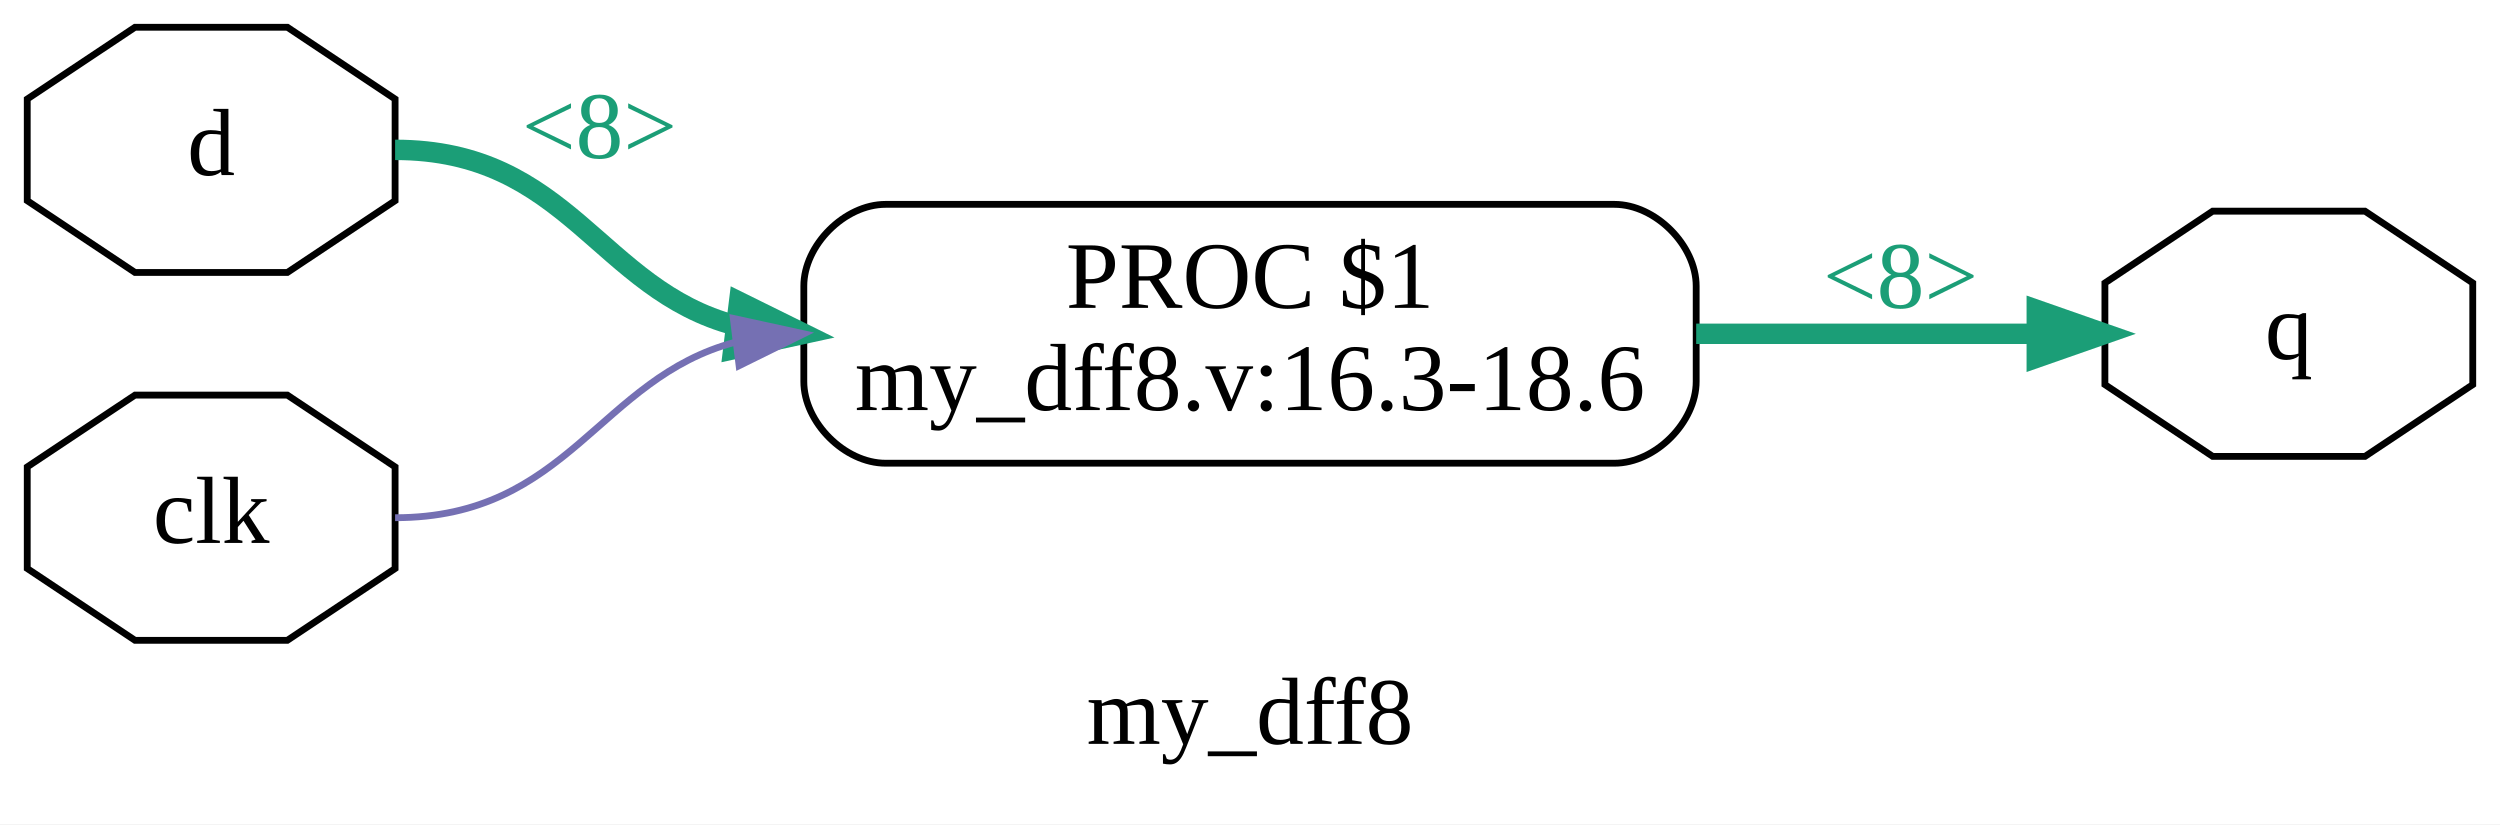
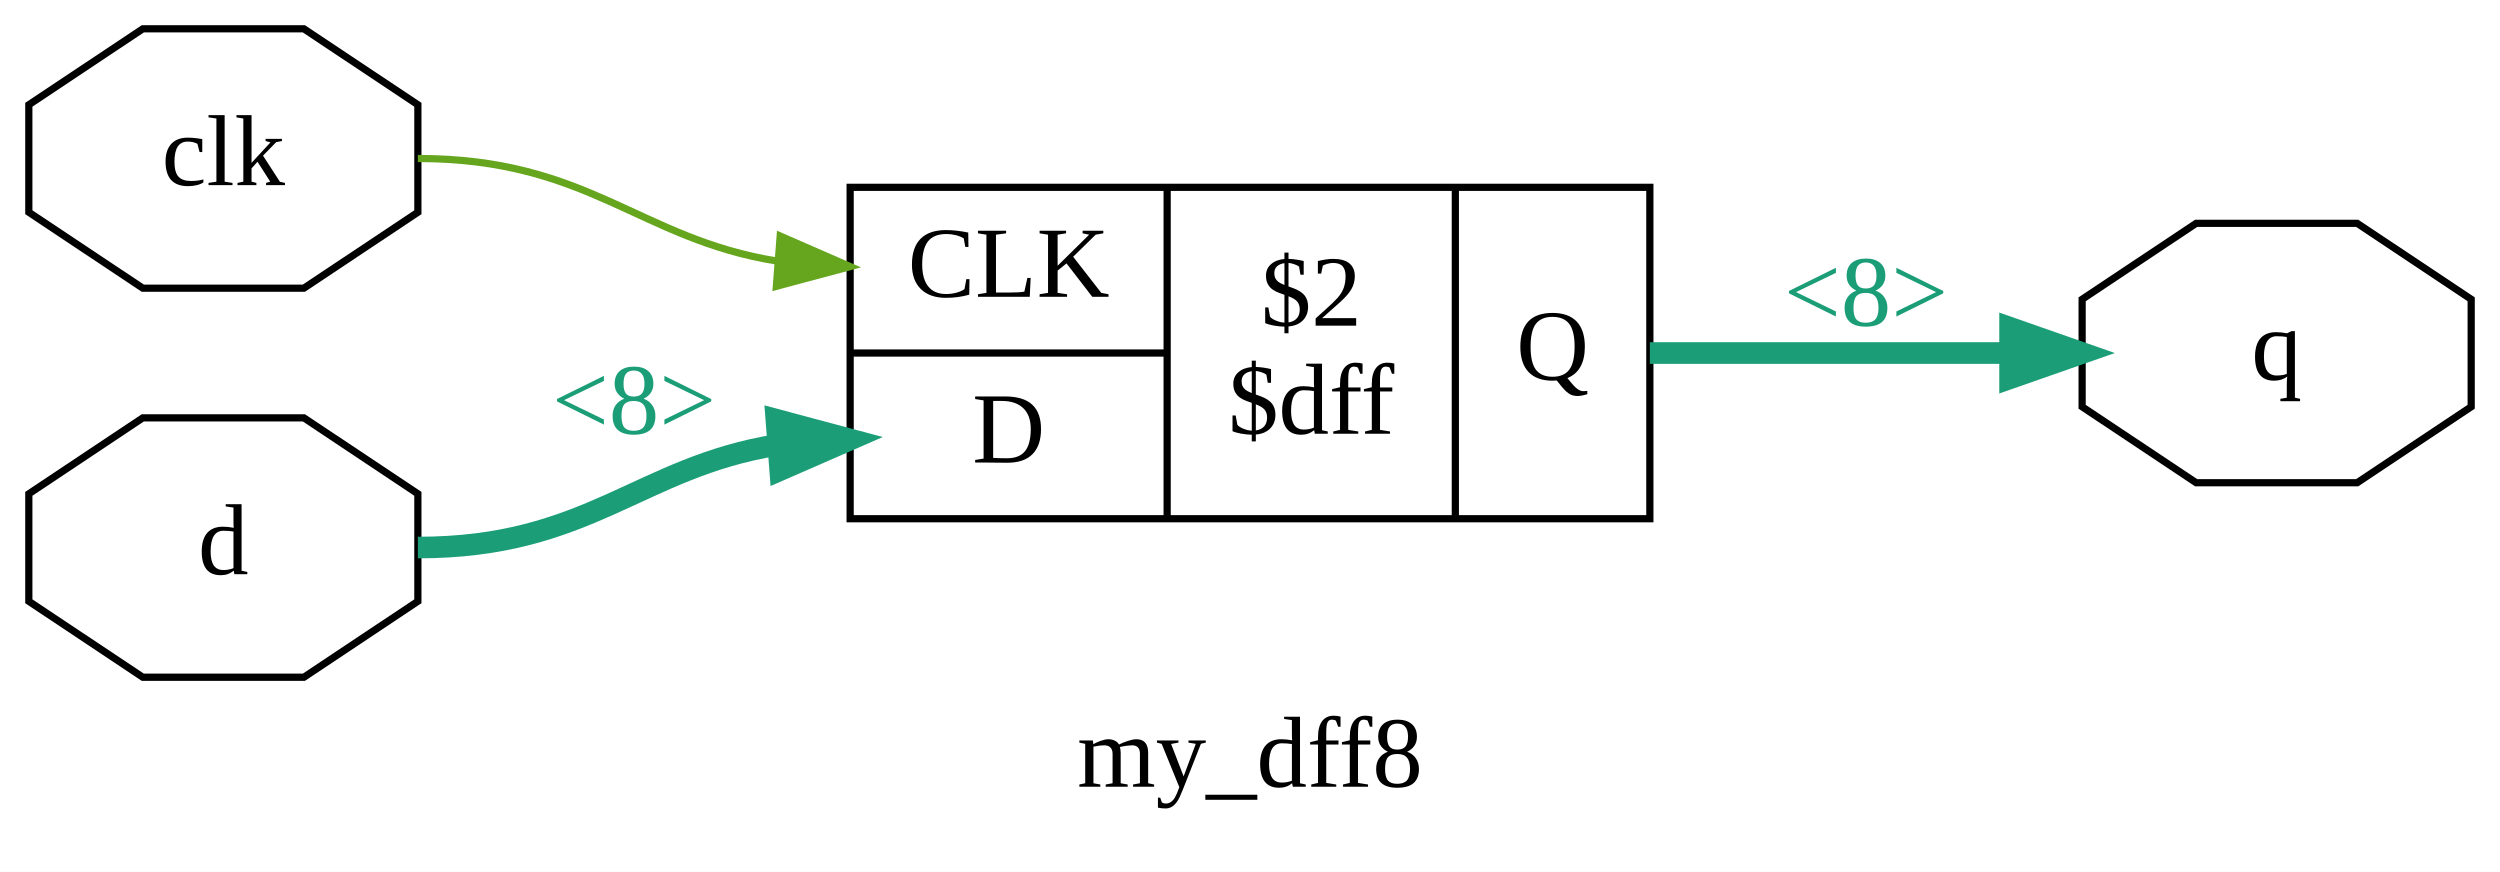
- <svg xmlns="http://www.w3.org/2000/svg" width="367pt" height="121pt" viewBox="0.00 0.00 367.00 121.00">
+ <svg xmlns="http://www.w3.org/2000/svg" width="347pt" height="121pt" viewBox="0.00 0.00 347.00 121.00">
  <g id="graph0" class="graph" transform="scale(1 1) rotate(0) translate(4 117)">
-     <polygon fill="white" stroke="transparent" points="-4,4 -4,-117 363,-117 363,4 -4,4" />
-     <text text-anchor="middle" x="179.5" y="-7.8" font-family="Times New Roman,serif" font-size="14.00">my_dff8</text>
+     <polygon fill="white" stroke="transparent" points="-4,4 -4,-117 343,-117 343,4 -4,4" />
+     <text text-anchor="middle" x="169.5" y="-7.8" font-family="Times New Roman,serif" font-size="14.00">my_dff8</text>
    <g id="node1" class="node">
-       <polygon fill="none" stroke="black" points="359,-60.54 359,-75.46 343.18,-86 320.82,-86 305,-75.46 305,-60.54 320.82,-50 343.18,-50 359,-60.54" />
-       <text text-anchor="middle" x="332" y="-64.3" font-family="Times New Roman,serif" font-size="14.00">q</text>
+       <polygon fill="none" stroke="black" points="54,-87.54 54,-102.46 38.18,-113 15.82,-113 0,-102.46 0,-87.54 15.82,-77 38.18,-77 54,-87.54" />
+       <text text-anchor="middle" x="27" y="-91.3" font-family="Times New Roman,serif" font-size="14.00">clk</text>
+     </g>
+     <g id="node4" class="node">
+       <polygon fill="none" stroke="black" points="114,-45 114,-91 225,-91 225,-45 114,-45" />
+       <text text-anchor="middle" x="136" y="-75.8" font-family="Times New Roman,serif" font-size="14.00">CLK</text>
+       <polyline fill="none" stroke="black" points="114,-68 158,-68 " />
+       <text text-anchor="middle" x="136" y="-52.8" font-family="Times New Roman,serif" font-size="14.00">D</text>
+       <polyline fill="none" stroke="black" points="158,-45 158,-91 " />
+       <text text-anchor="middle" x="178" y="-71.8" font-family="Times New Roman,serif" font-size="14.00">$2</text>
+       <text text-anchor="middle" x="178" y="-56.8" font-family="Times New Roman,serif" font-size="14.00">$dff</text>
+       <polyline fill="none" stroke="black" points="198,-45 198,-91 " />
+       <text text-anchor="middle" x="211.5" y="-64.3" font-family="Times New Roman,serif" font-size="14.00">Q</text>
+     </g>
+     <g id="edge1" class="edge">
+       <path fill="none" stroke="#66a61e" d="M54,-95C77.73,-95 84.72,-83.82 103.87,-80.76" />
+       <polygon fill="#66a61e" stroke="#66a61e" points="104.29,-84.24 114,-80 103.76,-77.26 104.29,-84.24" />
    </g>
    <g id="node2" class="node">
-       <polygon fill="none" stroke="black" points="54,-87.54 54,-102.46 38.18,-113 15.82,-113 0,-102.46 0,-87.54 15.82,-77 38.18,-77 54,-87.54" />
-       <text text-anchor="middle" x="27" y="-91.3" font-family="Times New Roman,serif" font-size="14.00">d</text>
-     </g>
-     <g id="node4" class="node">
-       <path fill="none" stroke="black" d="M233,-87C233,-87 126,-87 126,-87 120,-87 114,-81 114,-75 114,-75 114,-61 114,-61 114,-55 120,-49 126,-49 126,-49 233,-49 233,-49 239,-49 245,-55 245,-61 245,-61 245,-75 245,-75 245,-81 239,-87 233,-87" />
-       <text text-anchor="middle" x="179.5" y="-71.8" font-family="Times New Roman,serif" font-size="14.00">PROC $1</text>
-       <text text-anchor="middle" x="179.5" y="-56.8" font-family="Times New Roman,serif" font-size="14.00">my_dff8.v:16.3-18.6</text>
+       <polygon fill="none" stroke="black" points="54,-33.54 54,-48.46 38.18,-59 15.82,-59 0,-48.46 0,-33.54 15.82,-23 38.18,-23 54,-33.54" />
+       <text text-anchor="middle" x="27" y="-37.3" font-family="Times New Roman,serif" font-size="14.00">d</text>
    </g>
    <g id="edge2" class="edge">
-       <path fill="none" stroke="#1b9e77" stroke-width="3" d="M54,-95C79.47,-95 83.91,-74.51 103.95,-69.23" />
-       <polygon fill="#1b9e77" stroke="#1b9e77" stroke-width="3" points="104.5,-72.69 114,-68 103.65,-65.74 104.5,-72.69" />
-       <text text-anchor="middle" x="84" y="-93.8" font-family="Times New Roman,serif" font-size="14.00" fill="#1b9e77">&lt;8&gt;</text>
+       <path fill="none" stroke="#1b9e77" stroke-width="3" d="M54,-41C77.73,-41 84.72,-52.18 103.87,-55.24" />
+       <polygon fill="#1b9e77" stroke="#1b9e77" stroke-width="3" points="103.76,-58.74 114,-56 104.29,-51.76 103.76,-58.74" />
+       <text text-anchor="middle" x="84" y="-56.8" font-family="Times New Roman,serif" font-size="14.00" fill="#1b9e77">&lt;8&gt;</text>
    </g>
    <g id="node3" class="node">
-       <polygon fill="none" stroke="black" points="54,-33.54 54,-48.46 38.18,-59 15.82,-59 0,-48.46 0,-33.54 15.82,-23 38.18,-23 54,-33.54" />
-       <text text-anchor="middle" x="27" y="-37.3" font-family="Times New Roman,serif" font-size="14.00">clk</text>
+       <polygon fill="none" stroke="black" points="339,-60.54 339,-75.46 323.18,-86 300.82,-86 285,-75.46 285,-60.54 300.82,-50 323.18,-50 339,-60.54" />
+       <text text-anchor="middle" x="312" y="-64.3" font-family="Times New Roman,serif" font-size="14.00">q</text>
    </g>
    <g id="edge3" class="edge">
-       <path fill="none" stroke="#7570b3" d="M54,-41C79.47,-41 83.91,-61.49 103.95,-66.77" />
-       <polygon fill="#7570b3" stroke="#7570b3" points="103.65,-70.26 114,-68 104.5,-63.31 103.65,-70.26" />
-     </g>
-     <g id="edge1" class="edge">
-       <path fill="none" stroke="#1b9e77" stroke-width="3" d="M245,-68C267.92,-68 276.06,-68 294.83,-68" />
-       <polygon fill="#1b9e77" stroke="#1b9e77" stroke-width="3" points="295,-71.5 305,-68 295,-64.5 295,-71.5" />
-       <text text-anchor="middle" x="275" y="-71.8" font-family="Times New Roman,serif" font-size="14.00" fill="#1b9e77">&lt;8&gt;</text>
+       <path fill="none" stroke="#1b9e77" stroke-width="3" d="M225,-68C247.92,-68 256.06,-68 274.83,-68" />
+       <polygon fill="#1b9e77" stroke="#1b9e77" stroke-width="3" points="275,-71.5 285,-68 275,-64.5 275,-71.5" />
+       <text text-anchor="middle" x="255" y="-71.8" font-family="Times New Roman,serif" font-size="14.00" fill="#1b9e77">&lt;8&gt;</text>
    </g>
  </g>
</svg>
